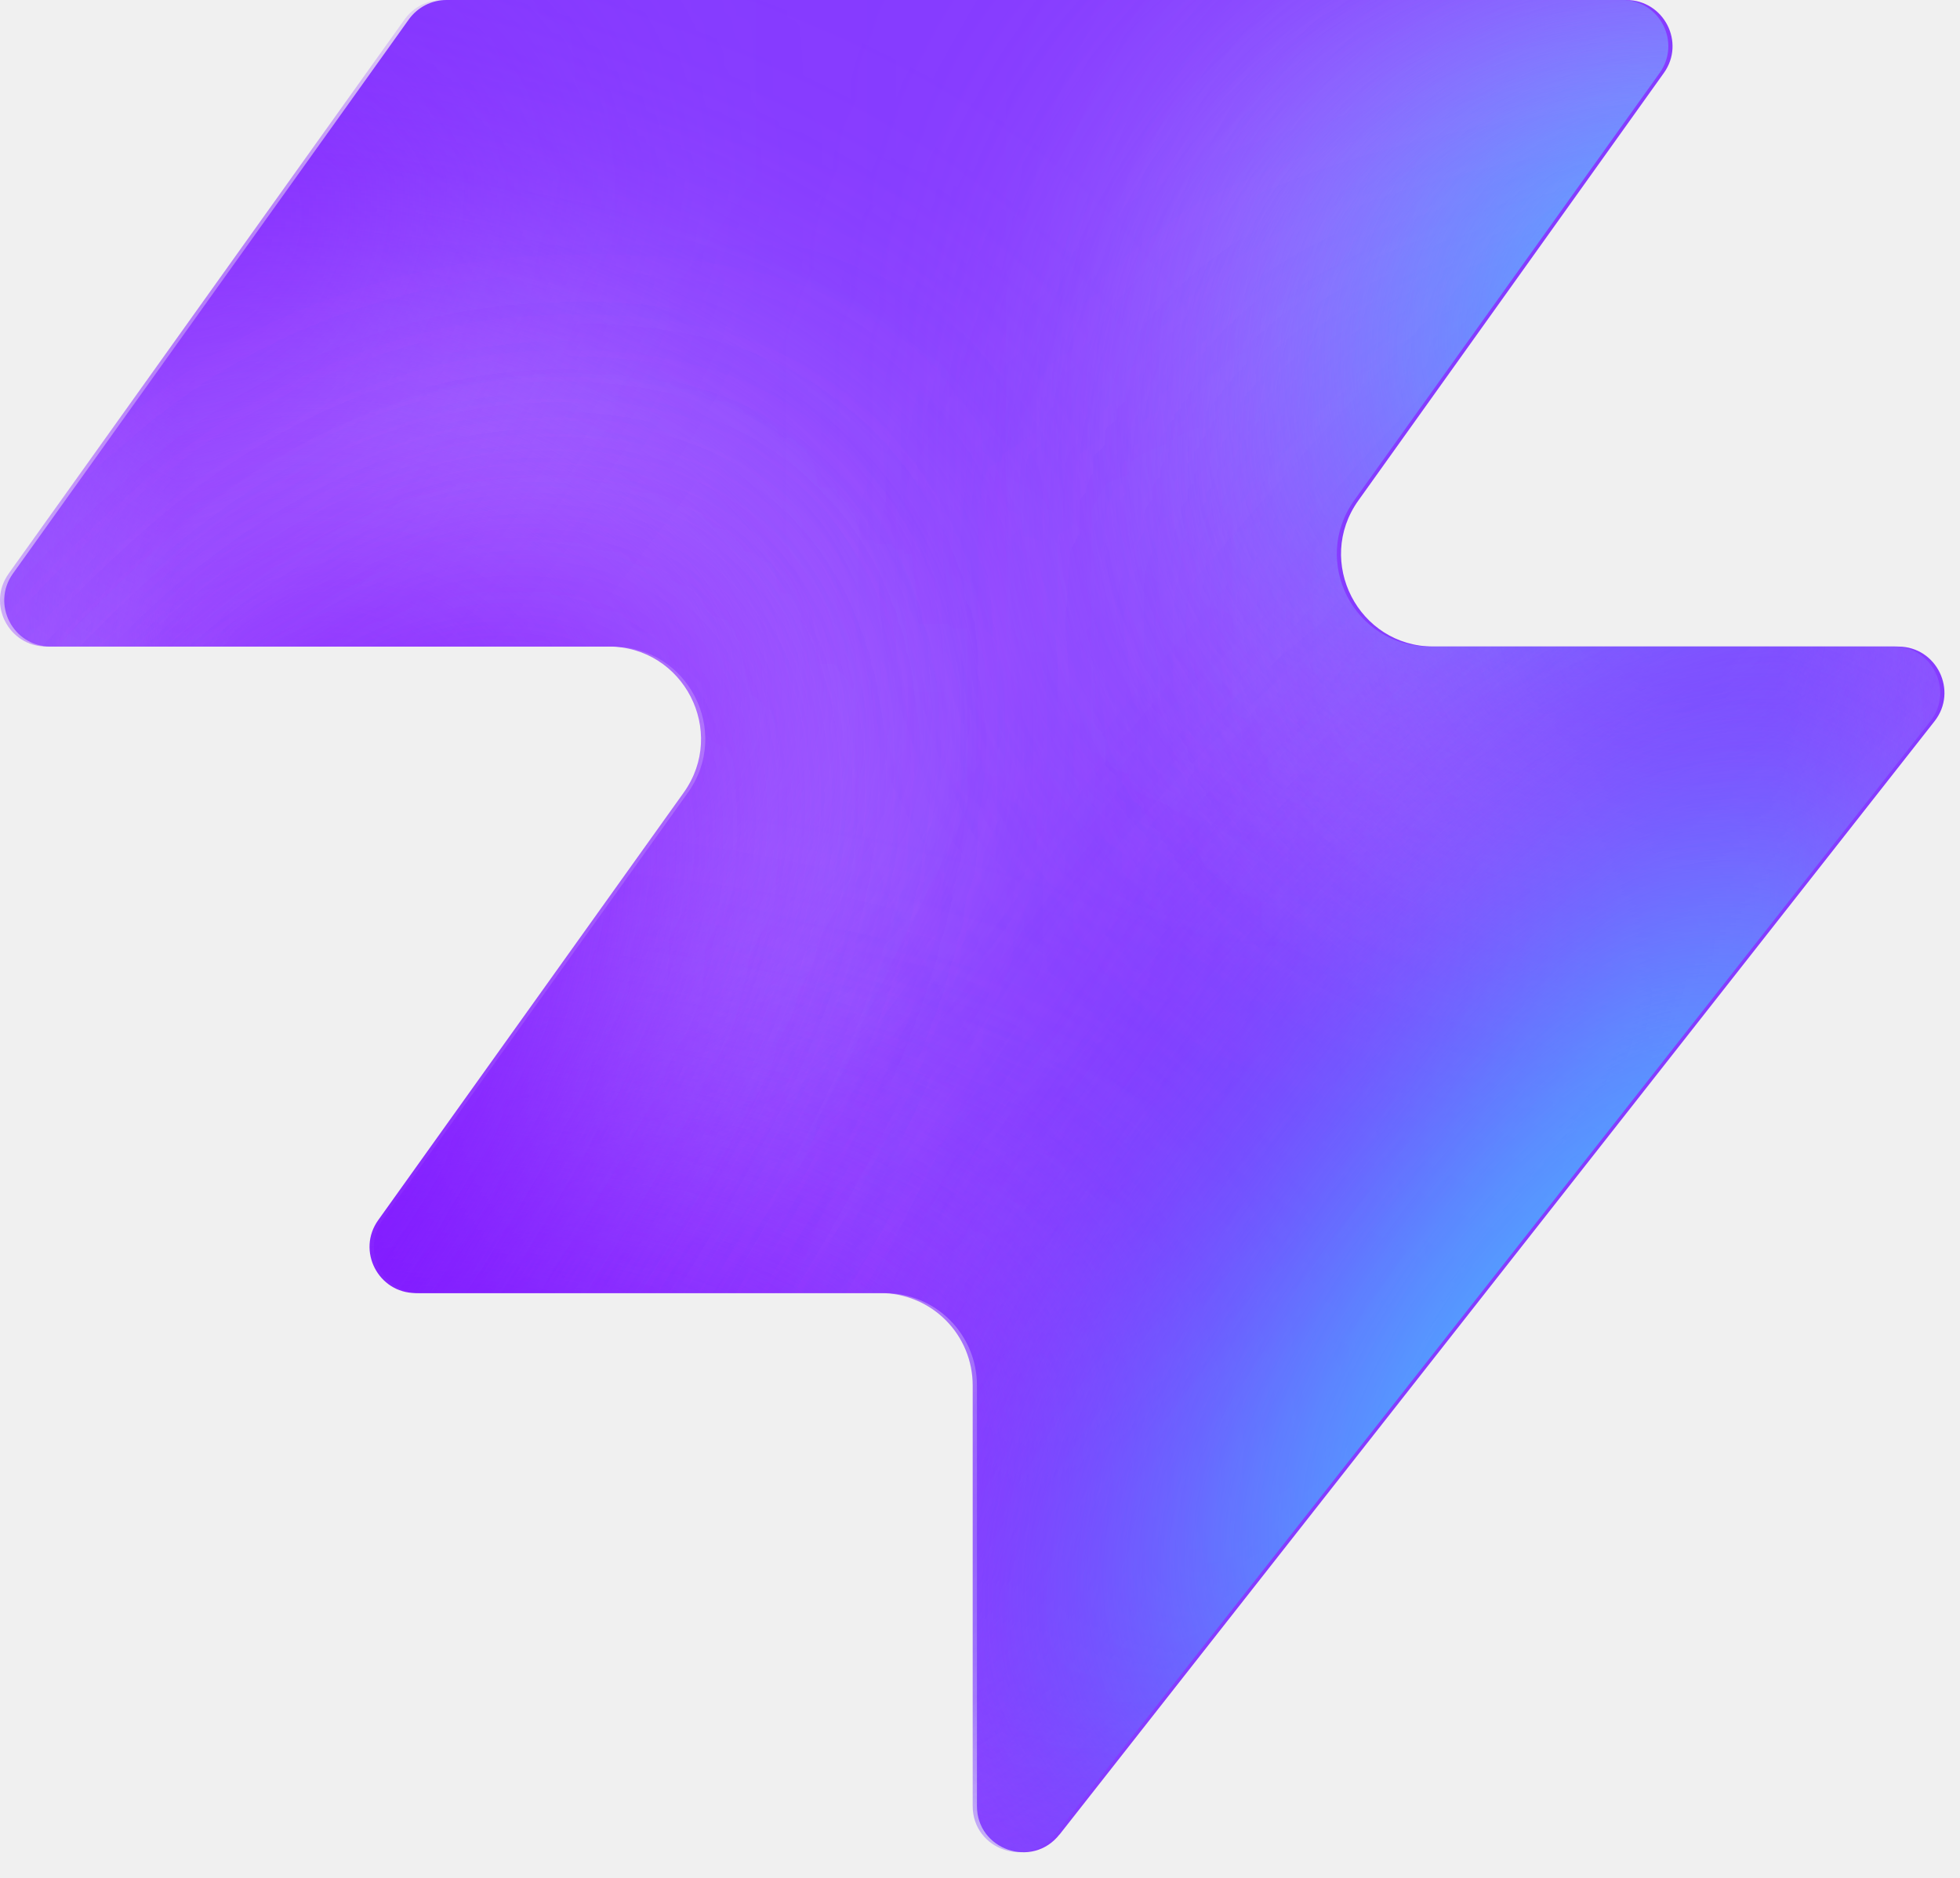
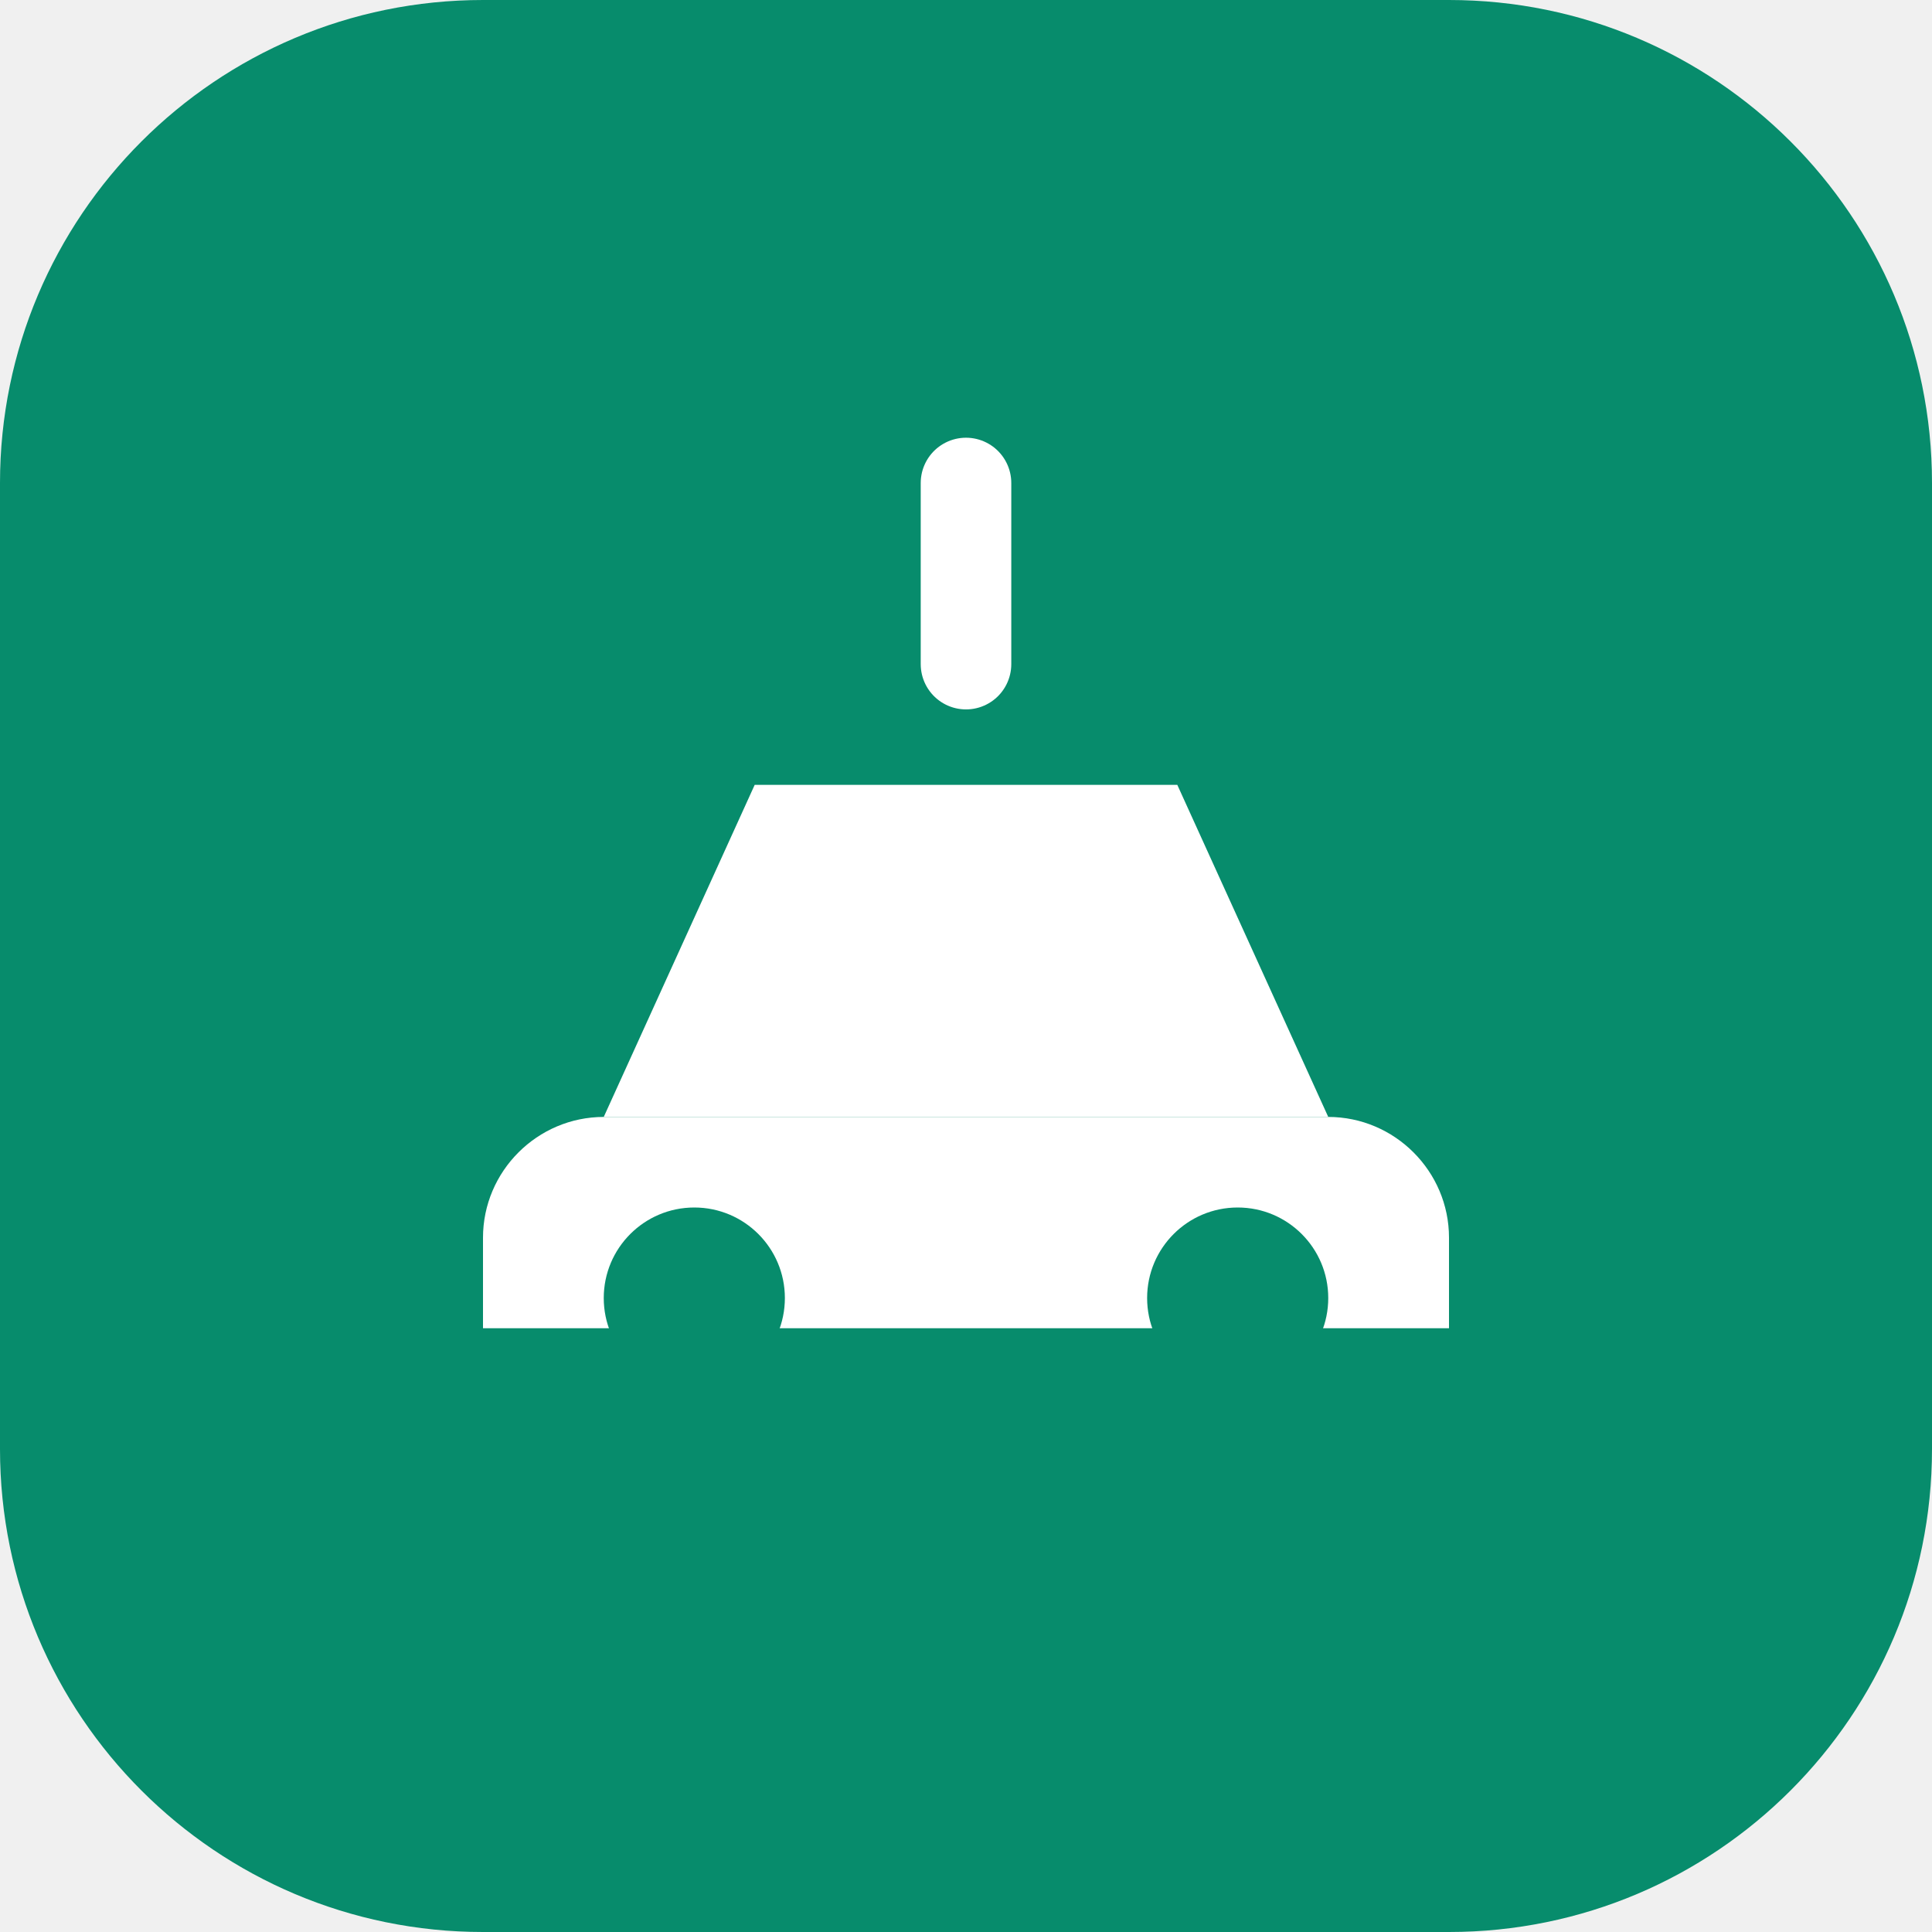
- <svg xmlns="http://www.w3.org/2000/svg" width="48" height="46" fill="none" viewBox="0 0 48 46">
-   <path fill="#863bff" d="M25.946 44.938c-.664.845-2.021.375-2.021-.698V33.937a2.26 2.26 0 0 0-2.262-2.262H10.287c-.92 0-1.456-1.04-.92-1.788l7.48-10.471c1.07-1.497 0-3.578-1.842-3.578H1.237c-.92 0-1.456-1.04-.92-1.788L10.013.474c.214-.297.556-.474.92-.474h28.894c.92 0 1.456 1.04.92 1.788l-7.48 10.471c-1.07 1.498 0 3.579 1.842 3.579h11.377c.943 0 1.473 1.088.89 1.83L25.947 44.94z" style="fill:#863bff;fill:color(display-p3 .525 .23 1);fill-opacity:1" />
-   <mask id="a" width="48" height="46" x="0" y="0" maskUnits="userSpaceOnUse" style="mask-type:alpha">
-     <path fill="#000" d="M25.842 44.938c-.664.844-2.021.375-2.021-.698V33.937a2.26 2.26 0 0 0-2.262-2.262H10.183c-.92 0-1.456-1.04-.92-1.788l7.48-10.471c1.07-1.498 0-3.579-1.842-3.579H1.133c-.92 0-1.456-1.04-.92-1.787L9.91.473c.214-.297.556-.474.92-.474h28.894c.92 0 1.456 1.04.92 1.788l-7.48 10.471c-1.07 1.498 0 3.578 1.842 3.578h11.377c.943 0 1.473 1.088.89 1.832L25.843 44.94z" style="fill:#000;fill-opacity:1" />
-   </mask>
-   <g mask="url(#a)">
-     <g filter="url(#b)">
-       <ellipse cx="5.508" cy="14.704" fill="#ede6ff" rx="5.508" ry="14.704" style="fill:#ede6ff;fill:color(display-p3 .927 .903 1);fill-opacity:1" transform="matrix(.00324 1 1 -.00324 -4.47 31.516)" />
-     </g>
-     <g filter="url(#c)">
-       <ellipse cx="10.399" cy="29.851" fill="#ede6ff" rx="10.399" ry="29.851" style="fill:#ede6ff;fill:color(display-p3 .927 .903 1);fill-opacity:1" transform="matrix(.00324 1 1 -.00324 -39.328 7.883)" />
-     </g>
-     <g filter="url(#d)">
-       <ellipse cx="5.508" cy="30.487" fill="#7e14ff" rx="5.508" ry="30.487" style="fill:#7e14ff;fill:color(display-p3 .492 .077 1);fill-opacity:1" transform="rotate(89.814 -25.913 -14.639)scale(1 -1)" />
-     </g>
-     <g filter="url(#e)">
-       <ellipse cx="5.508" cy="30.599" fill="#7e14ff" rx="5.508" ry="30.599" style="fill:#7e14ff;fill:color(display-p3 .492 .077 1);fill-opacity:1" transform="rotate(89.814 -32.644 -3.334)scale(1 -1)" />
-     </g>
-     <g filter="url(#f)">
-       <ellipse cx="5.508" cy="30.599" fill="#7e14ff" rx="5.508" ry="30.599" style="fill:#7e14ff;fill:color(display-p3 .492 .077 1);fill-opacity:1" transform="matrix(.00324 1 1 -.00324 -34.34 30.47)" />
-     </g>
-     <g filter="url(#g)">
-       <ellipse cx="14.072" cy="22.078" fill="#ede6ff" rx="14.072" ry="22.078" style="fill:#ede6ff;fill:color(display-p3 .927 .903 1);fill-opacity:1" transform="rotate(93.35 24.506 48.493)scale(-1 1)" />
-     </g>
-     <g filter="url(#h)">
-       <ellipse cx="3.47" cy="21.501" fill="#7e14ff" rx="3.47" ry="21.501" style="fill:#7e14ff;fill:color(display-p3 .492 .077 1);fill-opacity:1" transform="rotate(89.009 28.708 47.59)scale(-1 1)" />
-     </g>
-     <g filter="url(#i)">
-       <ellipse cx="3.47" cy="21.501" fill="#7e14ff" rx="3.47" ry="21.501" style="fill:#7e14ff;fill:color(display-p3 .492 .077 1);fill-opacity:1" transform="rotate(89.009 28.708 47.59)scale(-1 1)" />
-     </g>
-     <g filter="url(#j)">
-       <ellipse cx=".387" cy="8.972" fill="#7e14ff" rx="4.407" ry="29.108" style="fill:#7e14ff;fill:color(display-p3 .492 .077 1);fill-opacity:1" transform="rotate(39.51 .387 8.972)" />
-     </g>
-     <g filter="url(#k)">
-       <ellipse cx="47.523" cy="-6.092" fill="#7e14ff" rx="4.407" ry="29.108" style="fill:#7e14ff;fill:color(display-p3 .492 .077 1);fill-opacity:1" transform="rotate(37.892 47.523 -6.092)" />
-     </g>
-     <g filter="url(#l)">
-       <ellipse cx="41.412" cy="6.333" fill="#47bfff" rx="5.971" ry="9.665" style="fill:#47bfff;fill:color(display-p3 .28 .748 1);fill-opacity:1" transform="rotate(37.892 41.412 6.333)" />
-     </g>
-     <g filter="url(#m)">
-       <ellipse cx="-1.879" cy="38.332" fill="#7e14ff" rx="4.407" ry="29.108" style="fill:#7e14ff;fill:color(display-p3 .492 .077 1);fill-opacity:1" transform="rotate(37.892 -1.88 38.332)" />
-     </g>
-     <g filter="url(#n)">
-       <ellipse cx="-1.879" cy="38.332" fill="#7e14ff" rx="4.407" ry="29.108" style="fill:#7e14ff;fill:color(display-p3 .492 .077 1);fill-opacity:1" transform="rotate(37.892 -1.88 38.332)" />
-     </g>
-     <g filter="url(#o)">
-       <ellipse cx="35.651" cy="29.907" fill="#7e14ff" rx="4.407" ry="29.108" style="fill:#7e14ff;fill:color(display-p3 .492 .077 1);fill-opacity:1" transform="rotate(37.892 35.651 29.907)" />
-     </g>
-     <g filter="url(#p)">
-       <ellipse cx="38.418" cy="32.4" fill="#47bfff" rx="5.971" ry="15.297" style="fill:#47bfff;fill:color(display-p3 .28 .748 1);fill-opacity:1" transform="rotate(37.892 38.418 32.4)" />
-     </g>
-   </g>
-   <defs>
-     <filter id="b" width="60.045" height="41.654" x="-19.77" y="16.149" color-interpolation-filters="sRGB" filterUnits="userSpaceOnUse">
-       <feFlood flood-opacity="0" result="BackgroundImageFix" />
-       <feBlend in="SourceGraphic" in2="BackgroundImageFix" result="shape" />
-       <feGaussianBlur result="effect1_foregroundBlur_2002_17158" stdDeviation="7.659" />
-     </filter>
-     <filter id="c" width="90.34" height="51.437" x="-54.613" y="-7.533" color-interpolation-filters="sRGB" filterUnits="userSpaceOnUse">
-       <feFlood flood-opacity="0" result="BackgroundImageFix" />
-       <feBlend in="SourceGraphic" in2="BackgroundImageFix" result="shape" />
-       <feGaussianBlur result="effect1_foregroundBlur_2002_17158" stdDeviation="7.659" />
-     </filter>
-     <filter id="d" width="79.355" height="29.4" x="-49.64" y="2.03" color-interpolation-filters="sRGB" filterUnits="userSpaceOnUse">
-       <feFlood flood-opacity="0" result="BackgroundImageFix" />
-       <feBlend in="SourceGraphic" in2="BackgroundImageFix" result="shape" />
-       <feGaussianBlur result="effect1_foregroundBlur_2002_17158" stdDeviation="4.596" />
-     </filter>
-     <filter id="e" width="79.579" height="29.4" x="-45.045" y="20.029" color-interpolation-filters="sRGB" filterUnits="userSpaceOnUse">
-       <feFlood flood-opacity="0" result="BackgroundImageFix" />
-       <feBlend in="SourceGraphic" in2="BackgroundImageFix" result="shape" />
-       <feGaussianBlur result="effect1_foregroundBlur_2002_17158" stdDeviation="4.596" />
-     </filter>
-     <filter id="f" width="79.579" height="29.4" x="-43.513" y="21.178" color-interpolation-filters="sRGB" filterUnits="userSpaceOnUse">
-       <feFlood flood-opacity="0" result="BackgroundImageFix" />
-       <feBlend in="SourceGraphic" in2="BackgroundImageFix" result="shape" />
-       <feGaussianBlur result="effect1_foregroundBlur_2002_17158" stdDeviation="4.596" />
-     </filter>
-     <filter id="g" width="74.749" height="58.852" x="15.756" y="-17.901" color-interpolation-filters="sRGB" filterUnits="userSpaceOnUse">
-       <feFlood flood-opacity="0" result="BackgroundImageFix" />
-       <feBlend in="SourceGraphic" in2="BackgroundImageFix" result="shape" />
-       <feGaussianBlur result="effect1_foregroundBlur_2002_17158" stdDeviation="7.659" />
-     </filter>
-     <filter id="h" width="61.377" height="25.362" x="23.548" y="2.284" color-interpolation-filters="sRGB" filterUnits="userSpaceOnUse">
-       <feFlood flood-opacity="0" result="BackgroundImageFix" />
-       <feBlend in="SourceGraphic" in2="BackgroundImageFix" result="shape" />
-       <feGaussianBlur result="effect1_foregroundBlur_2002_17158" stdDeviation="4.596" />
-     </filter>
-     <filter id="i" width="61.377" height="25.362" x="23.548" y="2.284" color-interpolation-filters="sRGB" filterUnits="userSpaceOnUse">
-       <feFlood flood-opacity="0" result="BackgroundImageFix" />
-       <feBlend in="SourceGraphic" in2="BackgroundImageFix" result="shape" />
-       <feGaussianBlur result="effect1_foregroundBlur_2002_17158" stdDeviation="4.596" />
-     </filter>
-     <filter id="j" width="56.045" height="63.649" x="-27.636" y="-22.853" color-interpolation-filters="sRGB" filterUnits="userSpaceOnUse">
-       <feFlood flood-opacity="0" result="BackgroundImageFix" />
-       <feBlend in="SourceGraphic" in2="BackgroundImageFix" result="shape" />
-       <feGaussianBlur result="effect1_foregroundBlur_2002_17158" stdDeviation="4.596" />
-     </filter>
-     <filter id="k" width="54.814" height="64.646" x="20.116" y="-38.415" color-interpolation-filters="sRGB" filterUnits="userSpaceOnUse">
-       <feFlood flood-opacity="0" result="BackgroundImageFix" />
-       <feBlend in="SourceGraphic" in2="BackgroundImageFix" result="shape" />
-       <feGaussianBlur result="effect1_foregroundBlur_2002_17158" stdDeviation="4.596" />
-     </filter>
-     <filter id="l" width="33.541" height="35.313" x="24.641" y="-11.323" color-interpolation-filters="sRGB" filterUnits="userSpaceOnUse">
-       <feFlood flood-opacity="0" result="BackgroundImageFix" />
-       <feBlend in="SourceGraphic" in2="BackgroundImageFix" result="shape" />
-       <feGaussianBlur result="effect1_foregroundBlur_2002_17158" stdDeviation="4.596" />
-     </filter>
-     <filter id="m" width="54.814" height="64.646" x="-29.286" y="6.009" color-interpolation-filters="sRGB" filterUnits="userSpaceOnUse">
-       <feFlood flood-opacity="0" result="BackgroundImageFix" />
-       <feBlend in="SourceGraphic" in2="BackgroundImageFix" result="shape" />
-       <feGaussianBlur result="effect1_foregroundBlur_2002_17158" stdDeviation="4.596" />
-     </filter>
-     <filter id="n" width="54.814" height="64.646" x="-29.286" y="6.009" color-interpolation-filters="sRGB" filterUnits="userSpaceOnUse">
-       <feFlood flood-opacity="0" result="BackgroundImageFix" />
-       <feBlend in="SourceGraphic" in2="BackgroundImageFix" result="shape" />
-       <feGaussianBlur result="effect1_foregroundBlur_2002_17158" stdDeviation="4.596" />
-     </filter>
-     <filter id="o" width="54.814" height="64.646" x="8.244" y="-2.416" color-interpolation-filters="sRGB" filterUnits="userSpaceOnUse">
-       <feFlood flood-opacity="0" result="BackgroundImageFix" />
-       <feBlend in="SourceGraphic" in2="BackgroundImageFix" result="shape" />
-       <feGaussianBlur result="effect1_foregroundBlur_2002_17158" stdDeviation="4.596" />
-     </filter>
-     <filter id="p" width="39.409" height="43.623" x="18.713" y="10.588" color-interpolation-filters="sRGB" filterUnits="userSpaceOnUse">
-       <feFlood flood-opacity="0" result="BackgroundImageFix" />
-       <feBlend in="SourceGraphic" in2="BackgroundImageFix" result="shape" />
-       <feGaussianBlur result="effect1_foregroundBlur_2002_17158" stdDeviation="4.596" />
-     </filter>
-   </defs>
+ <svg xmlns="http://www.w3.org/2000/svg" viewBox="0 0 32 32" fill="none">
+   <rect width="32" height="32" rx="8" fill="#078C6C" />
+   <path fill="#fff" d="M8 20.5c0-1.1.9-2 2-2h12c1.1 0 2 .9 2 2v1.5H8V20.5Z" />
+   <path fill="#fff" d="M10 18.5 12.5 13h7L22 18.5" />
+   <circle cx="11.5" cy="21.5" r="1.5" fill="#078C6C" />
+   <circle cx="20.5" cy="21.5" r="1.5" fill="#078C6C" />
+   <path stroke="#fff" stroke-width="1.5" stroke-linecap="round" d="M16 8v3" />
</svg>
